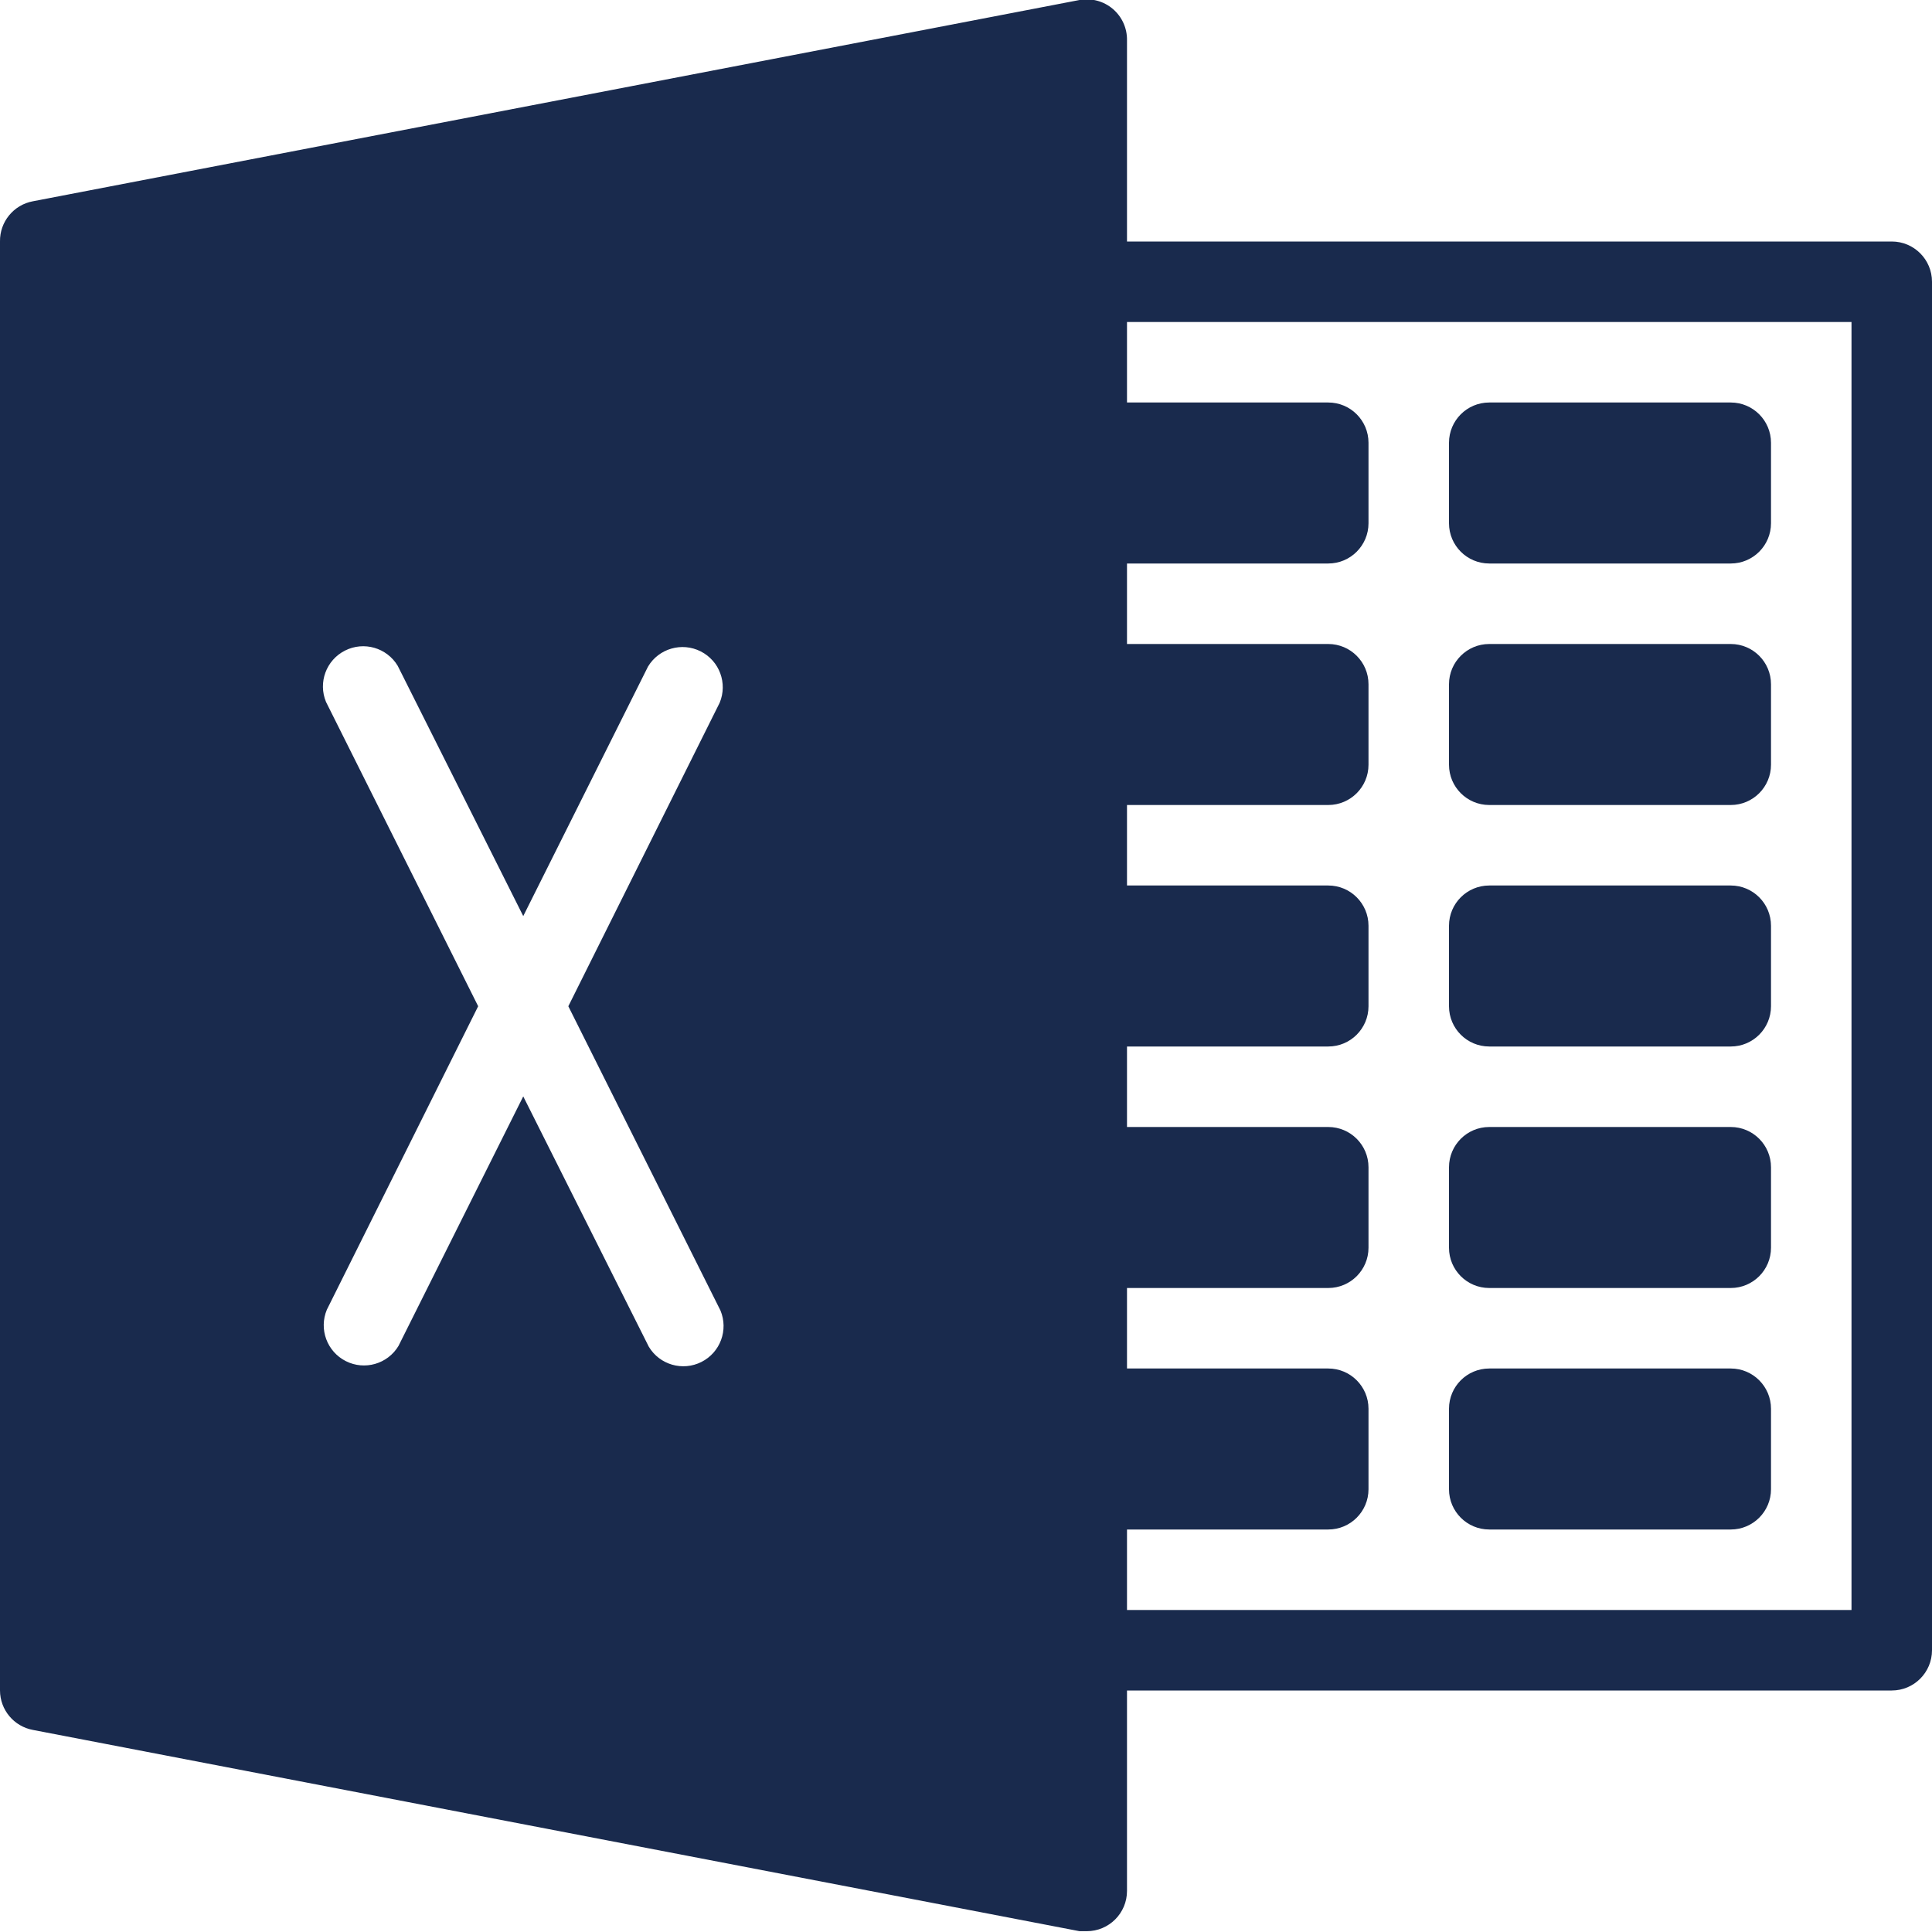
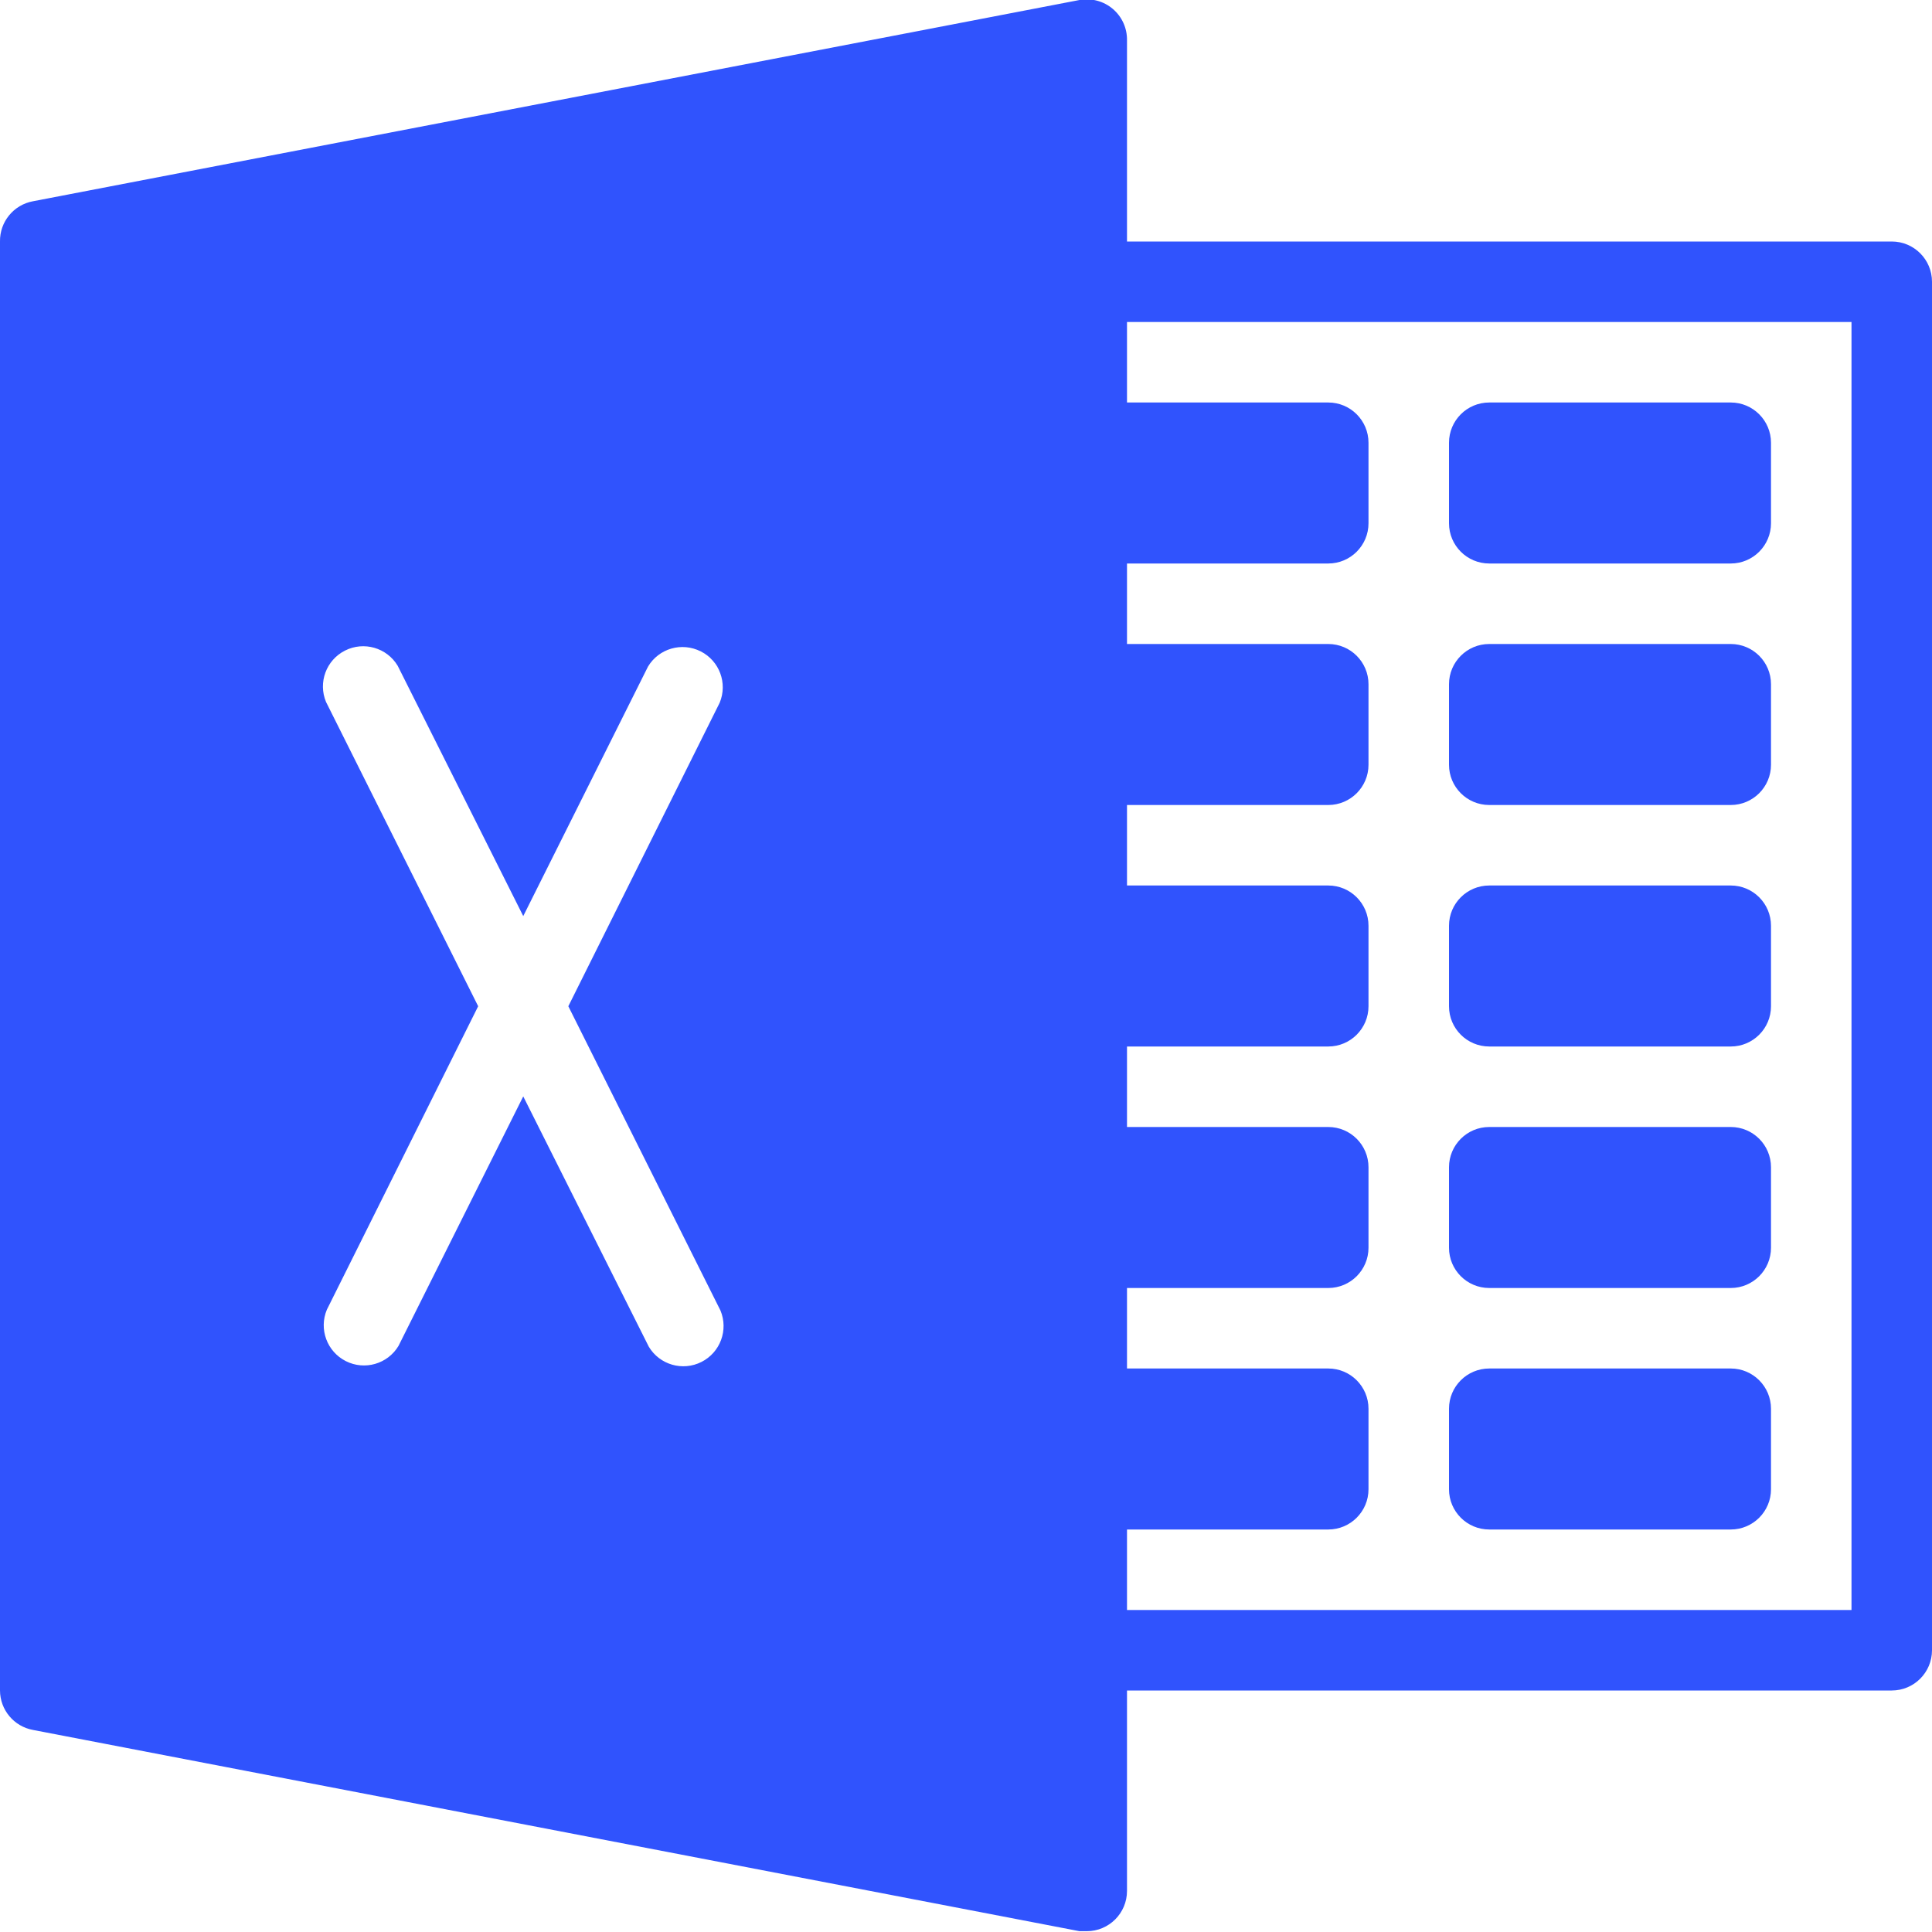
<svg xmlns="http://www.w3.org/2000/svg" viewBox="0 0 24 24">
  <g id="Excel">
-     <path d="M23.5,3H14V.5A.5.5,0,0,0,13.41,0l-13,2.5A.5.5,0,0,0,0,3V21a.5.5,0,0,0,.41.49l13,2.5h.09a.5.5,0,0,0,.5-.5V21h9.5a.5.5,0,0,0,.5-.5V3.5A.5.5,0,0,0,23.5,3ZM8.95,16.28a.5.5,0,0,1-.89.45L6.5,13.62,4.95,16.72a.5.5,0,0,1-.89-.45L5.94,12.5,4.05,8.72a.5.5,0,0,1,.89-.45L6.5,11.38,8.05,8.28a.5.5,0,0,1,.89.45L7.06,12.5ZM23,20H14V19h2.5a.5.5,0,0,0,.5-.5v-1a.5.5,0,0,0-.5-.5H14V16h2.5a.5.5,0,0,0,.5-.5v-1a.5.5,0,0,0-.5-.5H14V13h2.5a.5.5,0,0,0,.5-.5v-1a.5.5,0,0,0-.5-.5H14V10h2.5a.5.5,0,0,0,.5-.5v-1a.5.5,0,0,0-.5-.5H14V7h2.5a.5.5,0,0,0,.5-.5v-1a.5.5,0,0,0-.5-.5H14V4h9Z" style="fill:#192a4d" />
-     <rect height="2" rx="0.5" ry="0.5" style="fill:#192a4d" width="4" x="18" y="5" />
-     <rect height="2" rx="0.5" ry="0.5" style="fill:#192a4d" width="4" x="18" y="8" />
-     <rect height="2" rx="0.5" ry="0.5" style="fill:#192a4d" width="4" x="18" y="11" />
-     <rect height="2" rx="0.5" ry="0.5" style="fill:#192a4d" width="4" x="18" y="14" />
-     <rect height="2" rx="0.5" ry="0.5" style="fill:#192a4d" width="4" x="18" y="17" />
+     <path d="M23.5,3H14V.5A.5.5,0,0,0,13.41,0l-13,2.5A.5.5,0,0,0,0,3V21a.5.5,0,0,0,.41.49l13,2.5h.09a.5.5,0,0,0,.5-.5V21h9.5a.5.5,0,0,0,.5-.5V3.5A.5.5,0,0,0,23.5,3ZM8.95,16.28a.5.5,0,0,1-.89.45L6.5,13.62,4.95,16.72a.5.5,0,0,1-.89-.45L5.94,12.5,4.05,8.72a.5.5,0,0,1,.89-.45L6.5,11.38,8.05,8.28a.5.5,0,0,1,.89.45L7.06,12.5ZM23,20H14V19h2.5a.5.5,0,0,0,.5-.5v-1a.5.5,0,0,0-.5-.5H14V16h2.5a.5.5,0,0,0,.5-.5v-1a.5.5,0,0,0-.5-.5H14V13h2.5a.5.5,0,0,0,.5-.5v-1a.5.5,0,0,0-.5-.5H14V10h2.5a.5.5,0,0,0,.5-.5v-1a.5.5,0,0,0-.5-.5H14V7h2.5a.5.5,0,0,0,.5-.5v-1a.5.5,0,0,0-.5-.5H14V4h9Z" style="fill:#3053fd" />
+     <rect height="2" rx="0.5" ry="0.5" style="fill:#3053fd" width="4" x="18" y="5" />
+     <rect height="2" rx="0.5" ry="0.5" style="fill:#3053fd" width="4" x="18" y="8" />
+     <rect height="2" rx="0.5" ry="0.5" style="fill:#3053fd" width="4" x="18" y="11" />
+     <rect height="2" rx="0.5" ry="0.5" style="fill:#3053fd" width="4" x="18" y="14" />
+     <rect height="2" rx="0.5" ry="0.5" style="fill:#3053fd" width="4" x="18" y="17" />
  </g>
</svg>
